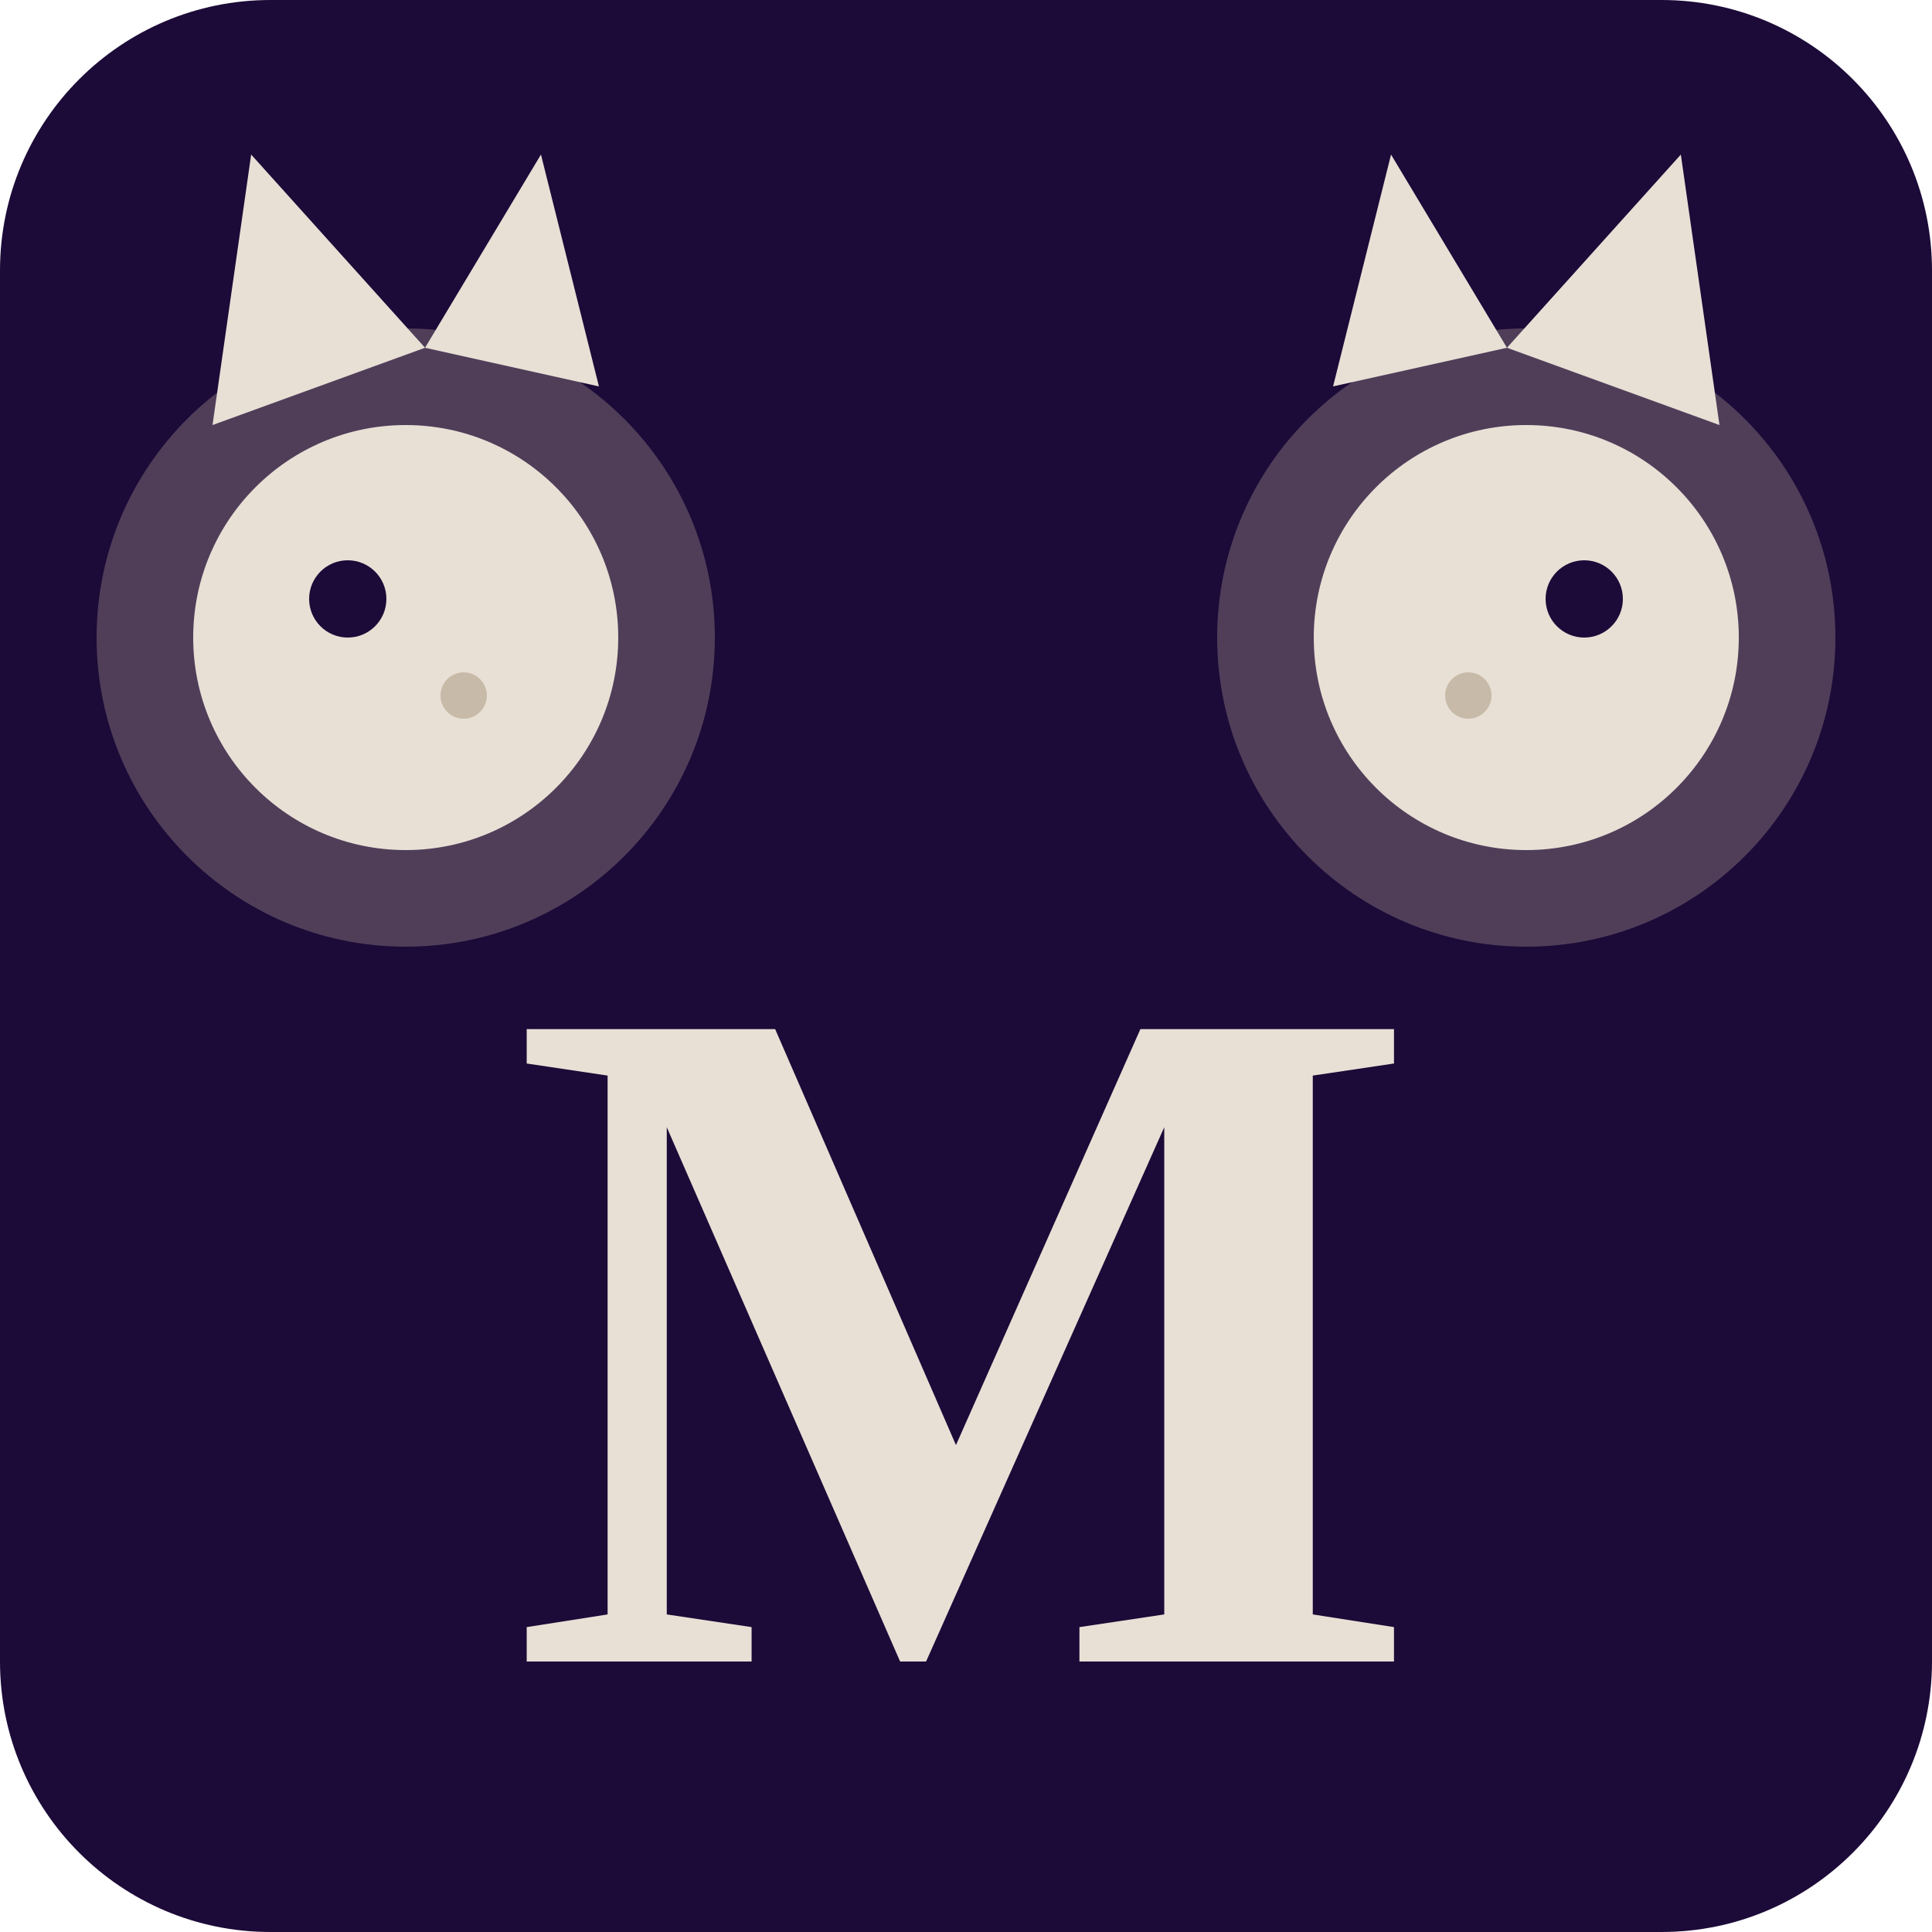
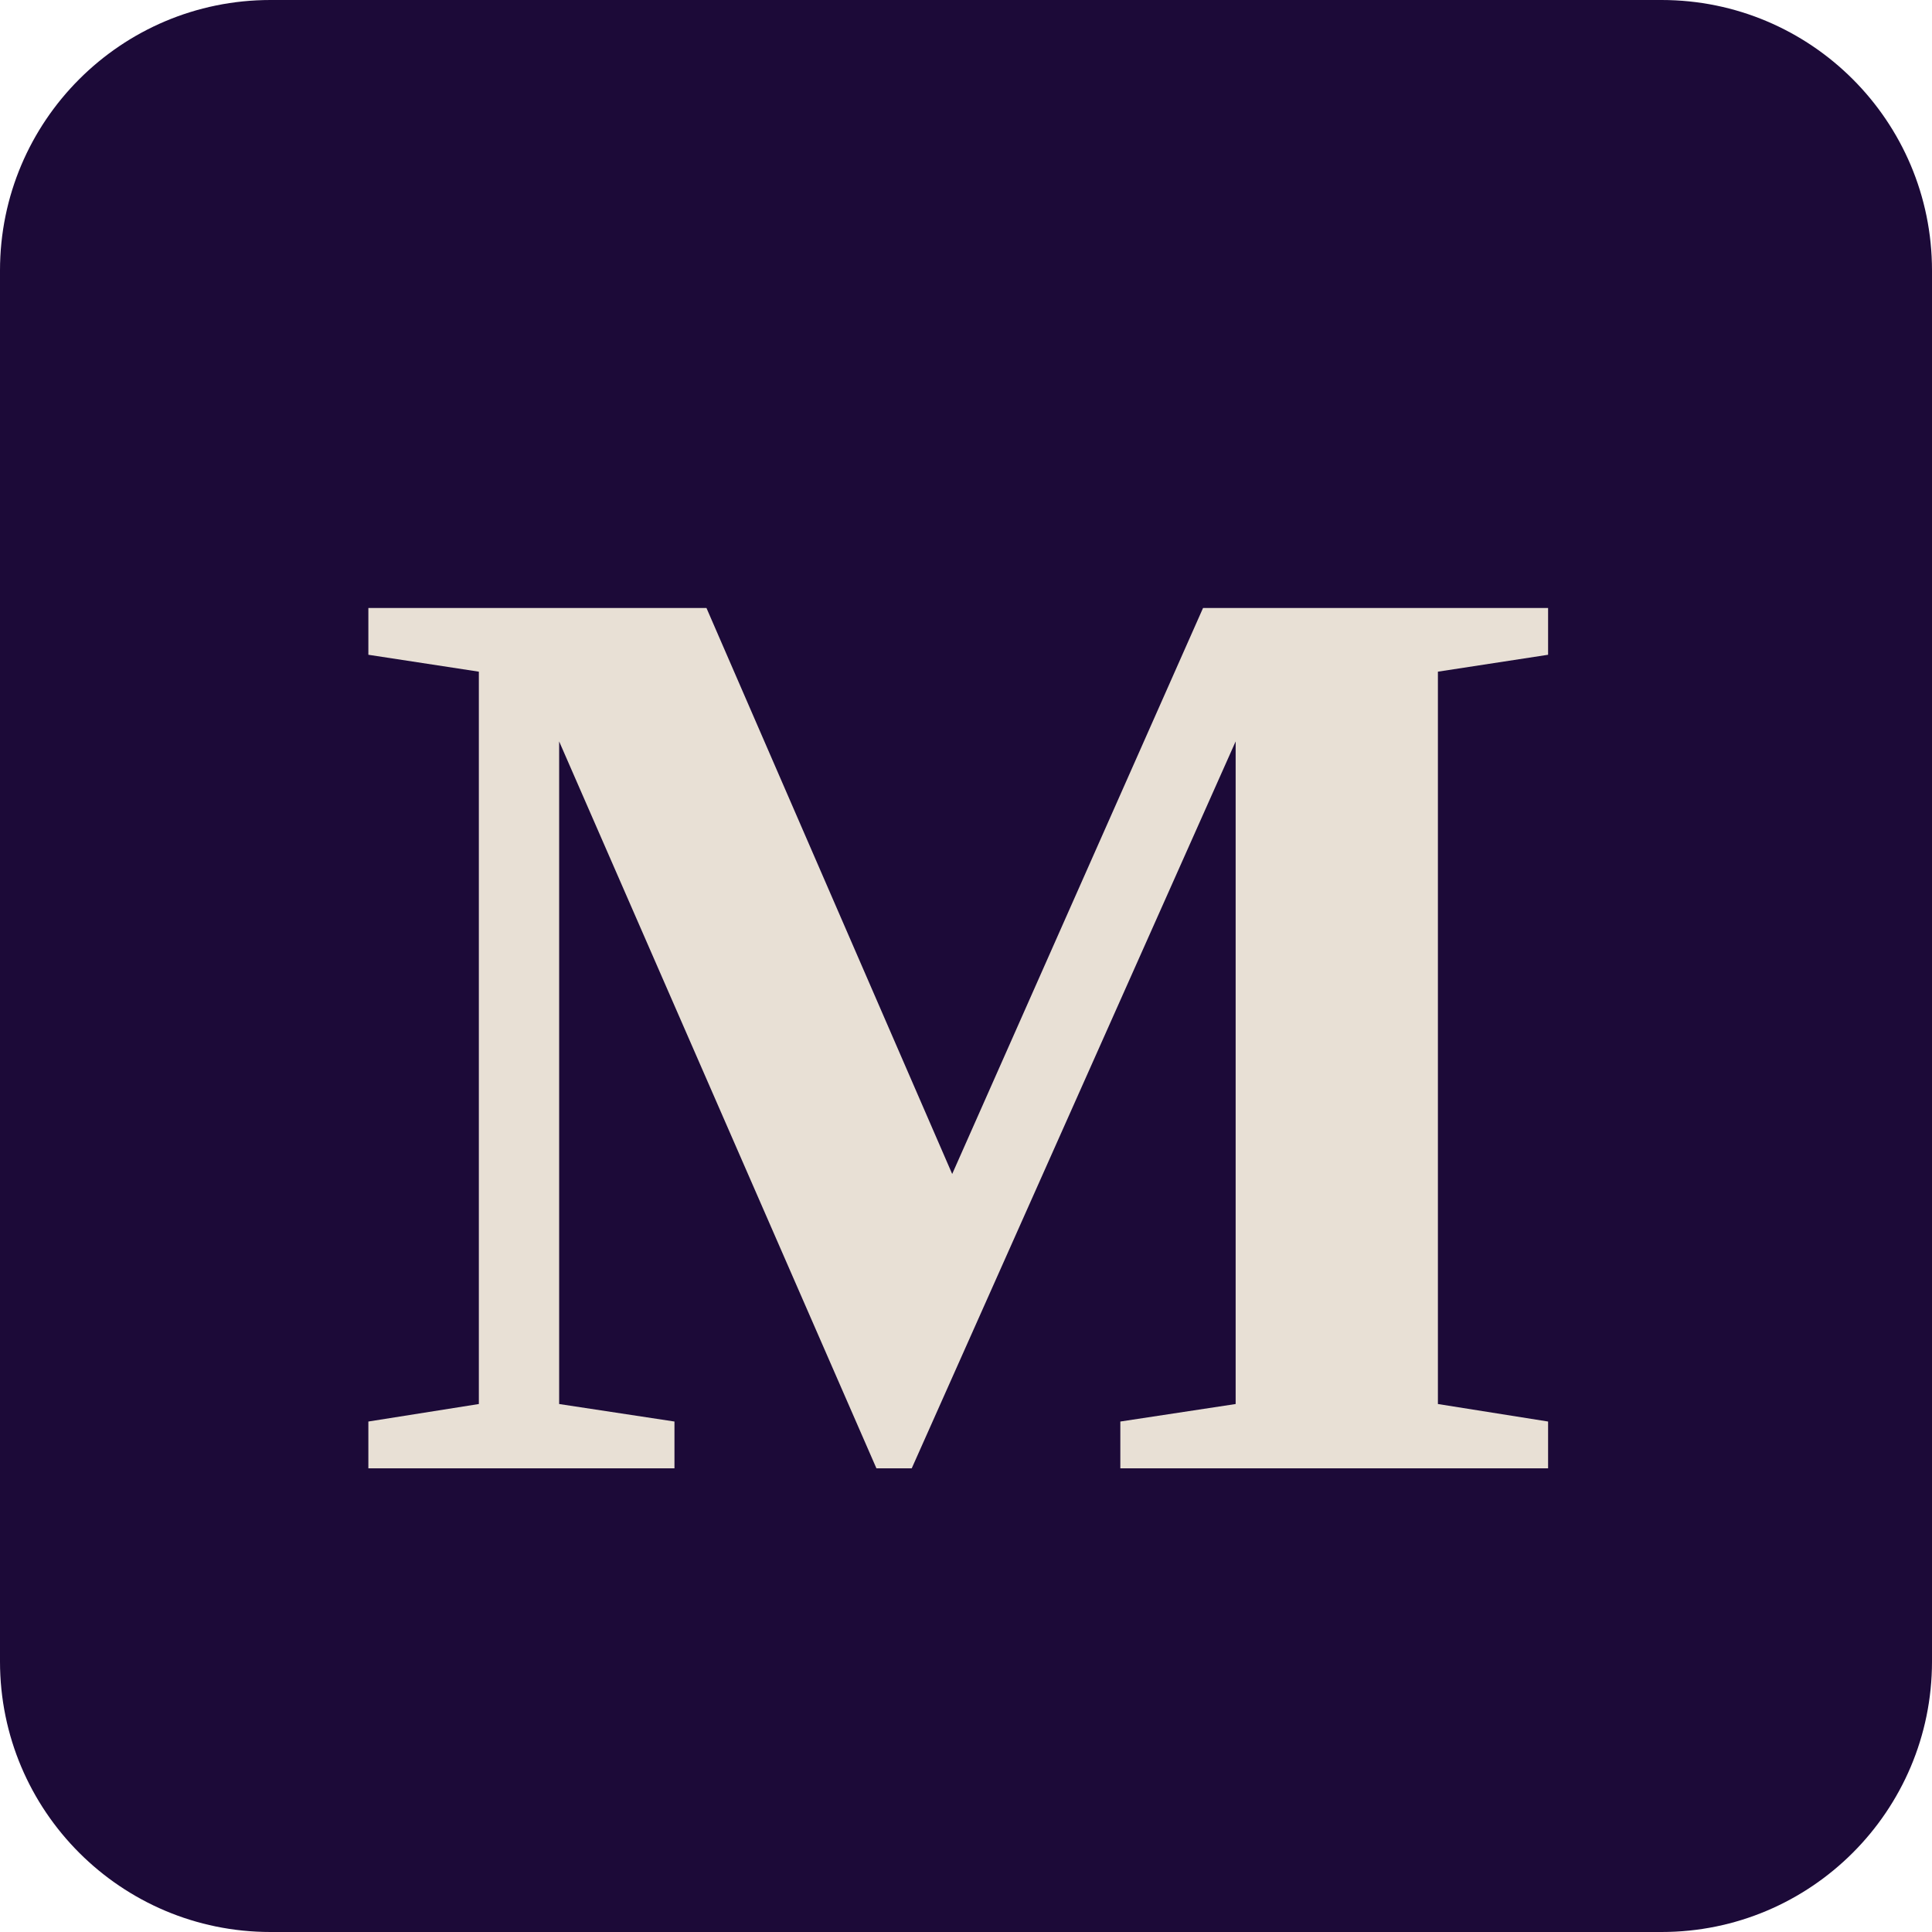
<svg xmlns="http://www.w3.org/2000/svg" viewBox="0 0 100 100">
  <rect width="100" height="100" rx="14" fill="#1c0a38" />
-   <circle cx="21" cy="33" r="16" fill="#c8baa8" opacity="0.3" />
-   <circle cx="21" cy="33" r="11" fill="#e8e0d5" />
-   <polygon points="11,22 13,8 22,18" fill="#e8e0d5" />
-   <polygon points="22,18 28,8 31,20" fill="#e8e0d5" />
-   <circle cx="18" cy="31" r="2" fill="#1c0a38" />
-   <circle cx="24" cy="36" r="1.2" fill="#c8baa8" />
-   <circle cx="79" cy="33" r="16" fill="#c8baa8" opacity="0.3" />
-   <circle cx="79" cy="33" r="11" fill="#e8e0d5" />
-   <polygon points="89,22 87,8 78,18" fill="#e8e0d5" />
-   <polygon points="78,18 72,8 69,20" fill="#e8e0d5" />
-   <circle cx="82" cy="31" r="2" fill="#1c0a38" />
-   <circle cx="76" cy="36" r="1.2" fill="#c8baa8" />
-   <text x="50" y="86" text-anchor="middle" font-family="Georgia, 'Times New Roman', serif" font-size="50" font-weight="bold" fill="#e8e0d5">M</text>
+   <text x="50" y="76" text-anchor="middle" font-family="Georgia, 'Times New Roman', serif" font-size="68" font-weight="bold" fill="#e8e0d5">M</text>
</svg>
